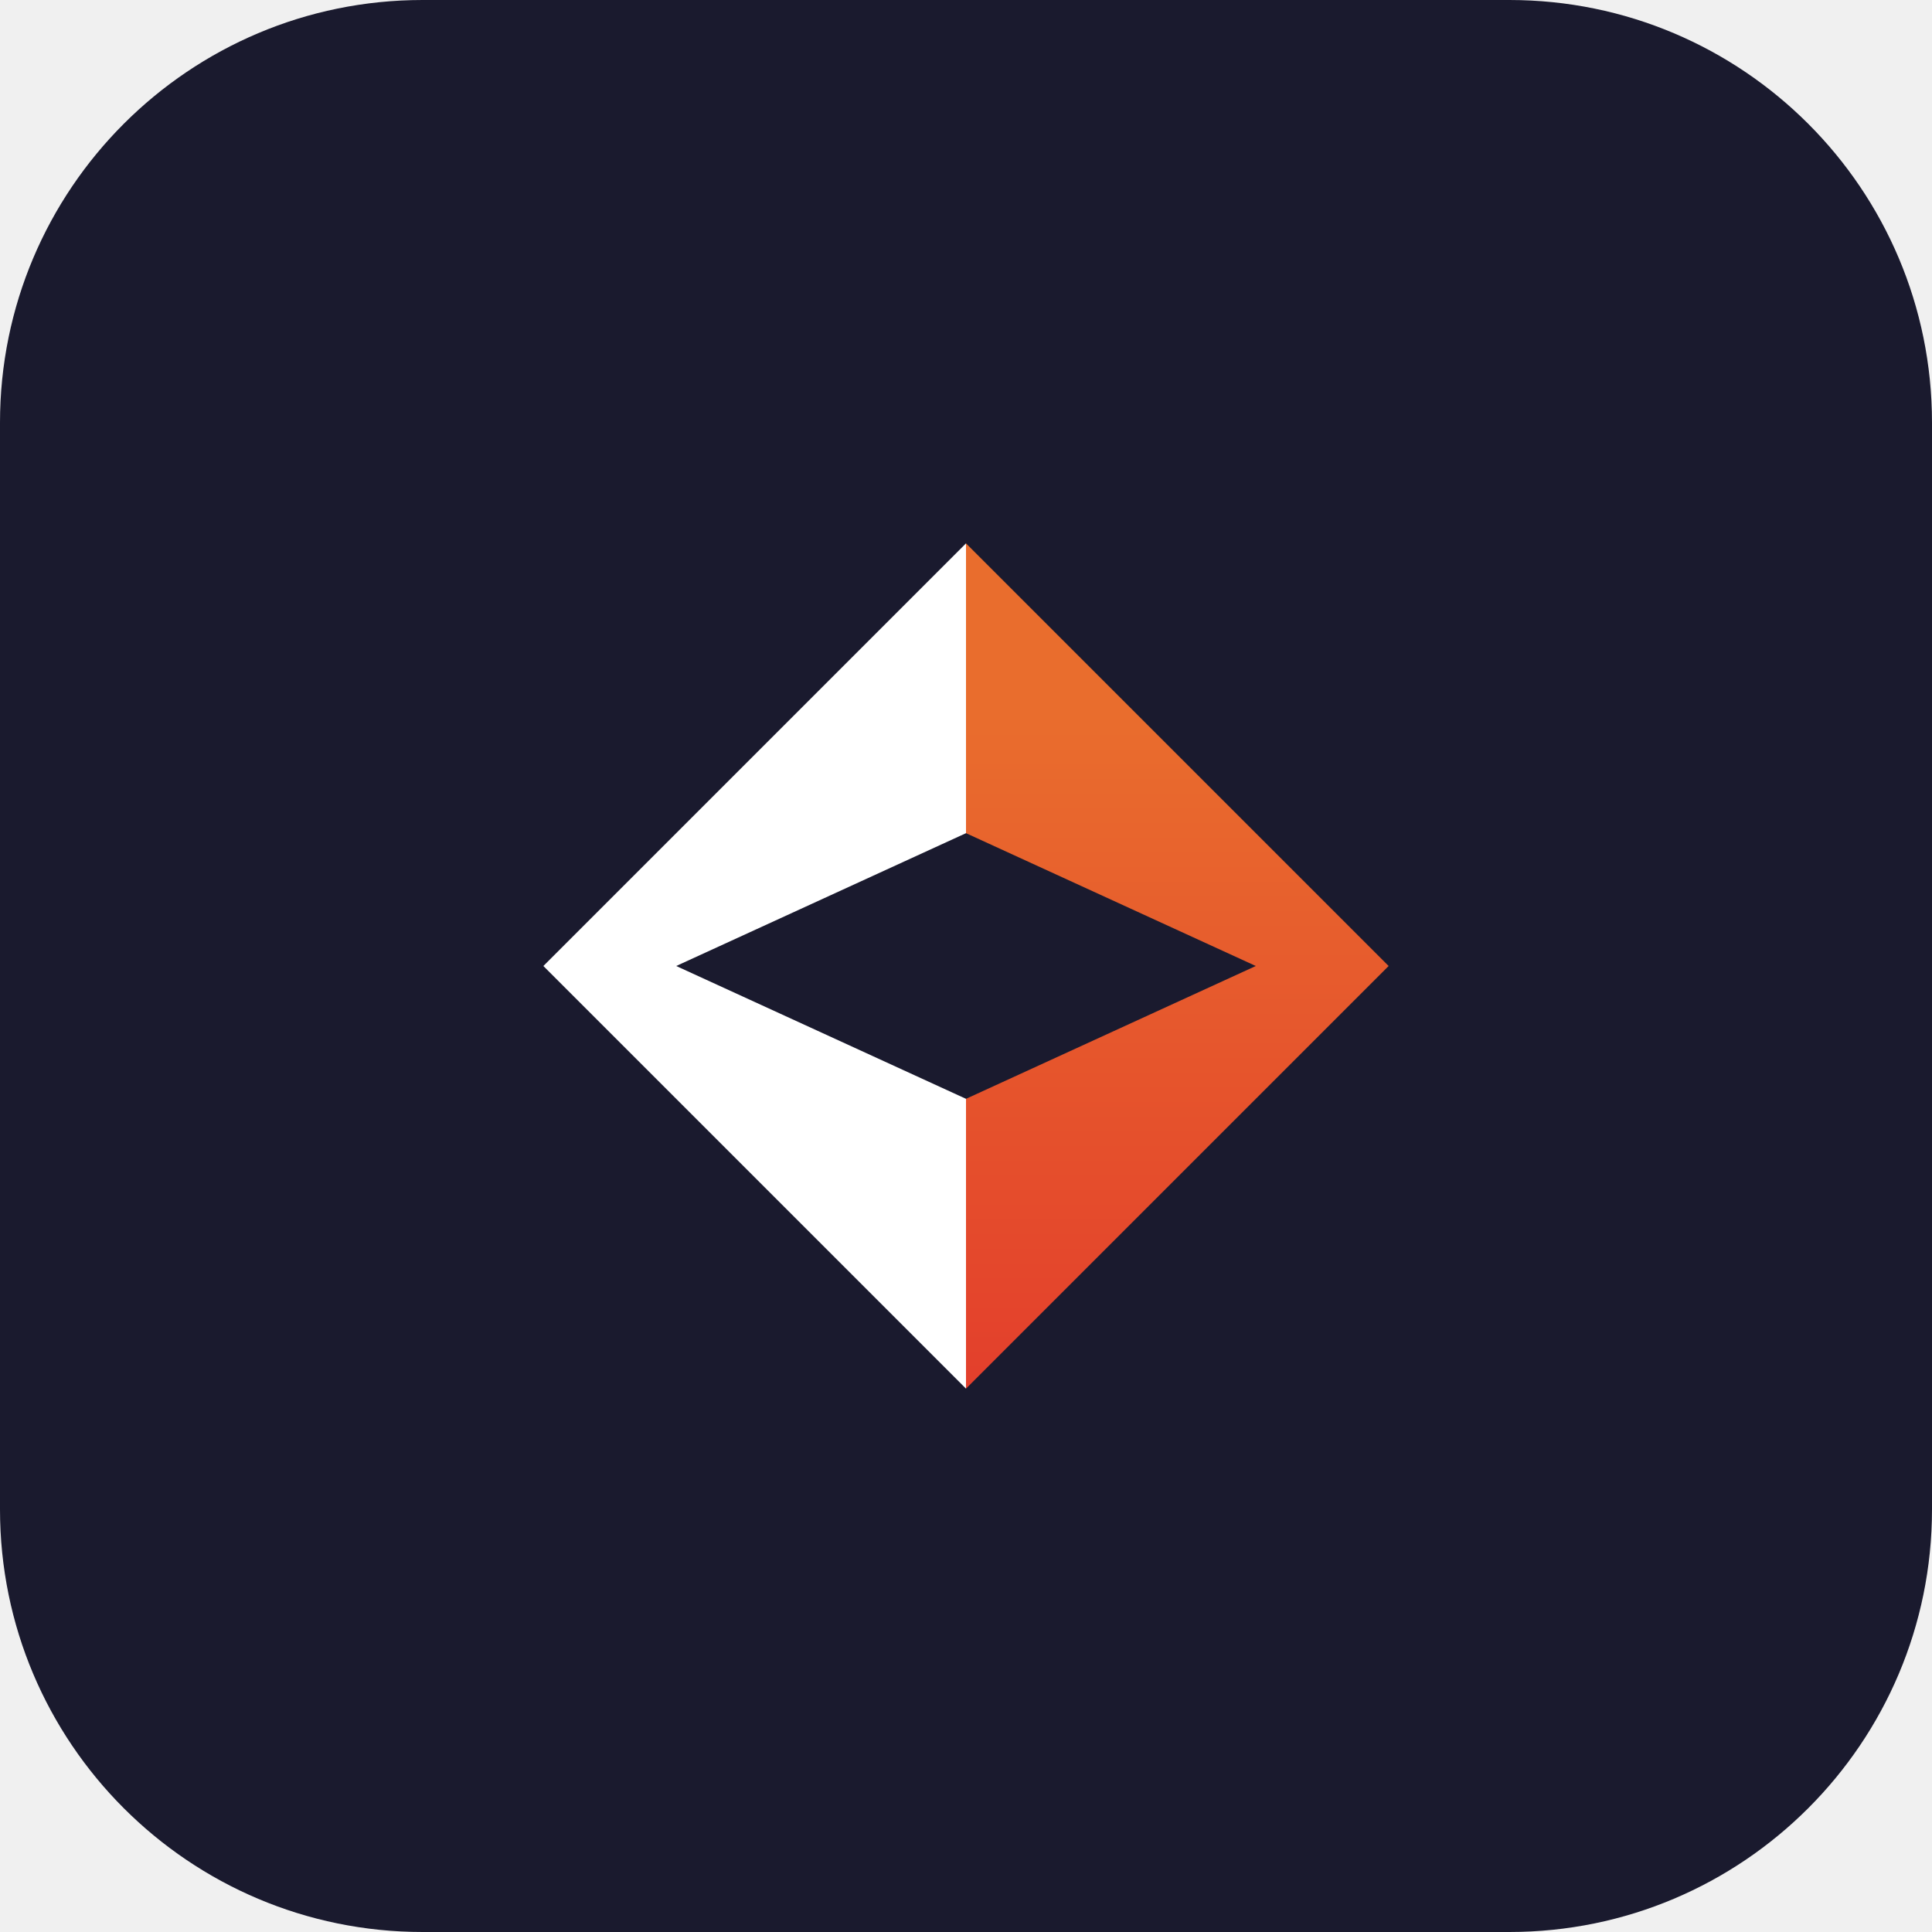
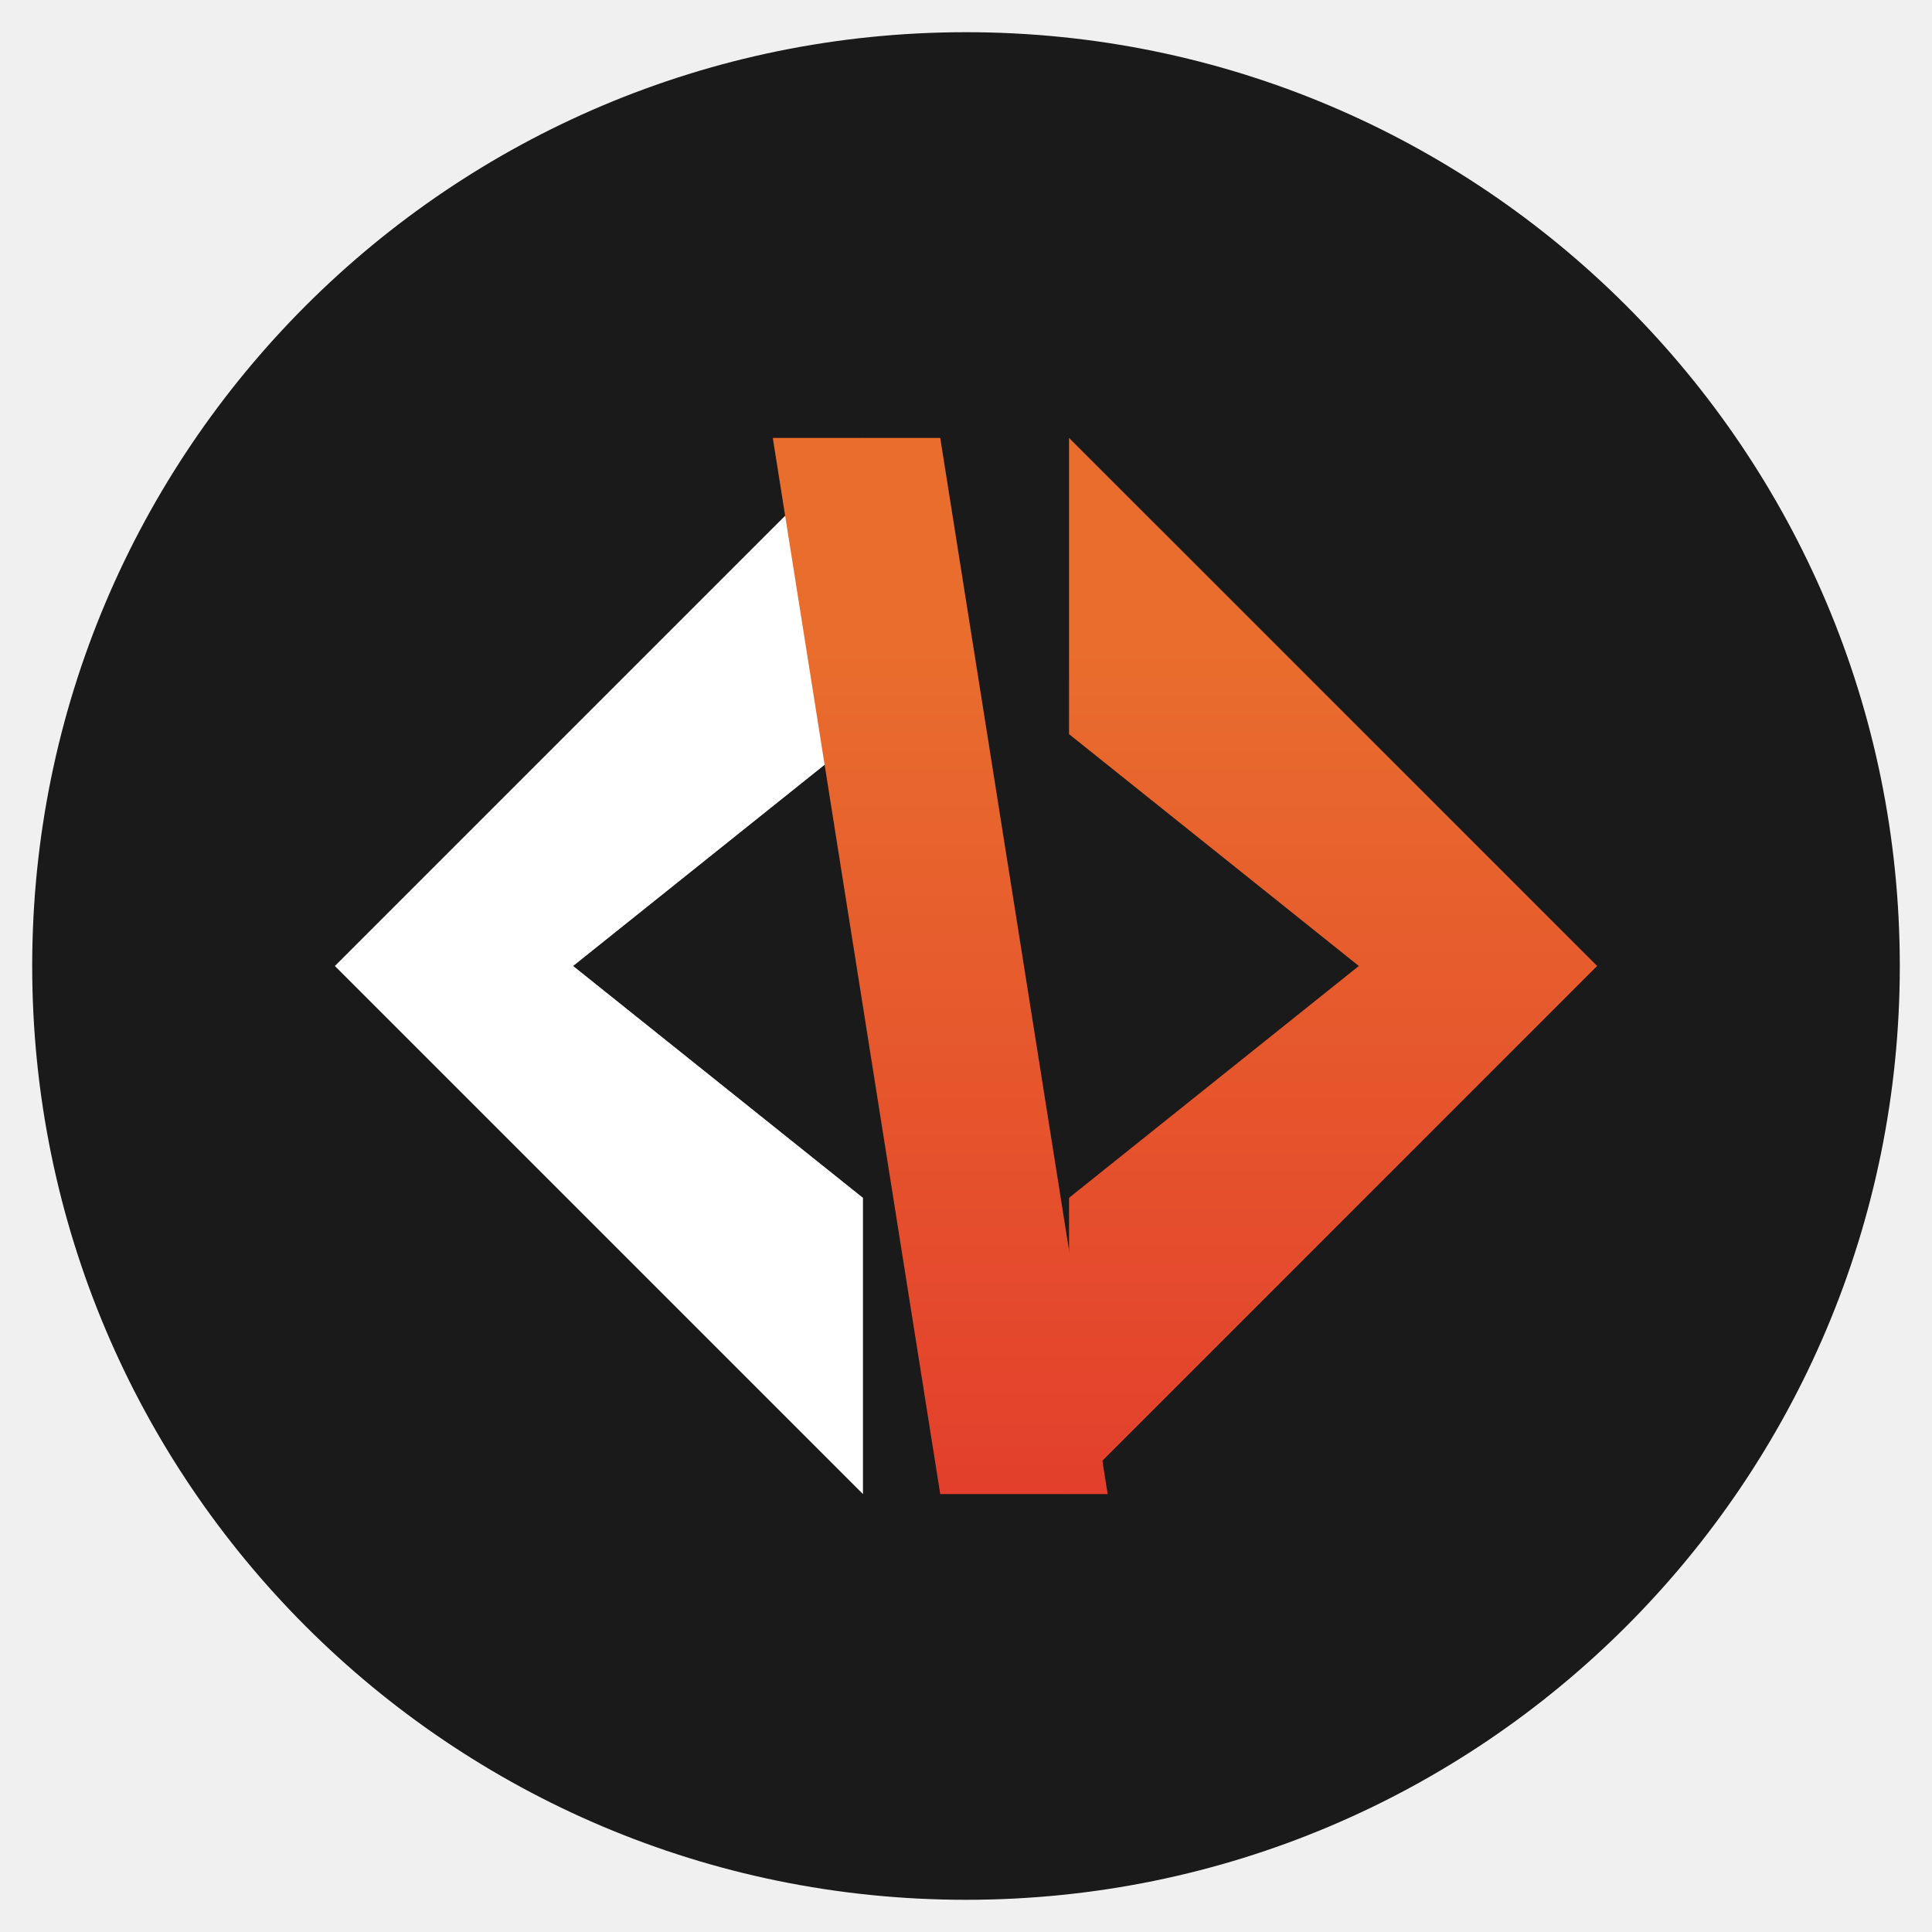
- <svg xmlns="http://www.w3.org/2000/svg" width="32" height="32" viewBox="0 0 32 32">
+ <svg xmlns="http://www.w3.org/2000/svg" width="300" height="300" viewBox="0 0 300 300">
  <defs>
-     <linearGradient id="g" x1="0" y1=".2" x2="0" y2="1" gradientUnits="objectBoundingBox">
+     <linearGradient id="g" x1="0.5" y1="0.2" x2="0.5" y2="1" gradientUnits="objectBoundingBox">
      <stop offset="0" stop-color="#e96d2d" />
      <stop offset="1" stop-color="#e33f2c" />
    </linearGradient>
  </defs>
-   <rect width="32" height="32" rx="7" fill="#1a1a2e" />
-   <path d="M9 16l7 7V18.2l-4.8-2.2L16 13.8V9z" fill="#fff" />
-   <path d="M23 16l-7-7v4.8l4.8 2.2L16 18.2V23z" fill="url(#g)" />
+   <circle cx="150" cy="150" r="145" fill="#1a1a1a" />
+   <g transform="translate(52, 68)">
+     <path d="M0 82l82 82V118L37 82l45-36V0z" fill="#fff" />
+     <path d="M114 82V0l82 82-82 82V118l45-36-45-36z" fill="url(#g)" />
+     <path d="M68 0h26L120 164H94z" fill="url(#g)" />
+   </g>
</svg>
